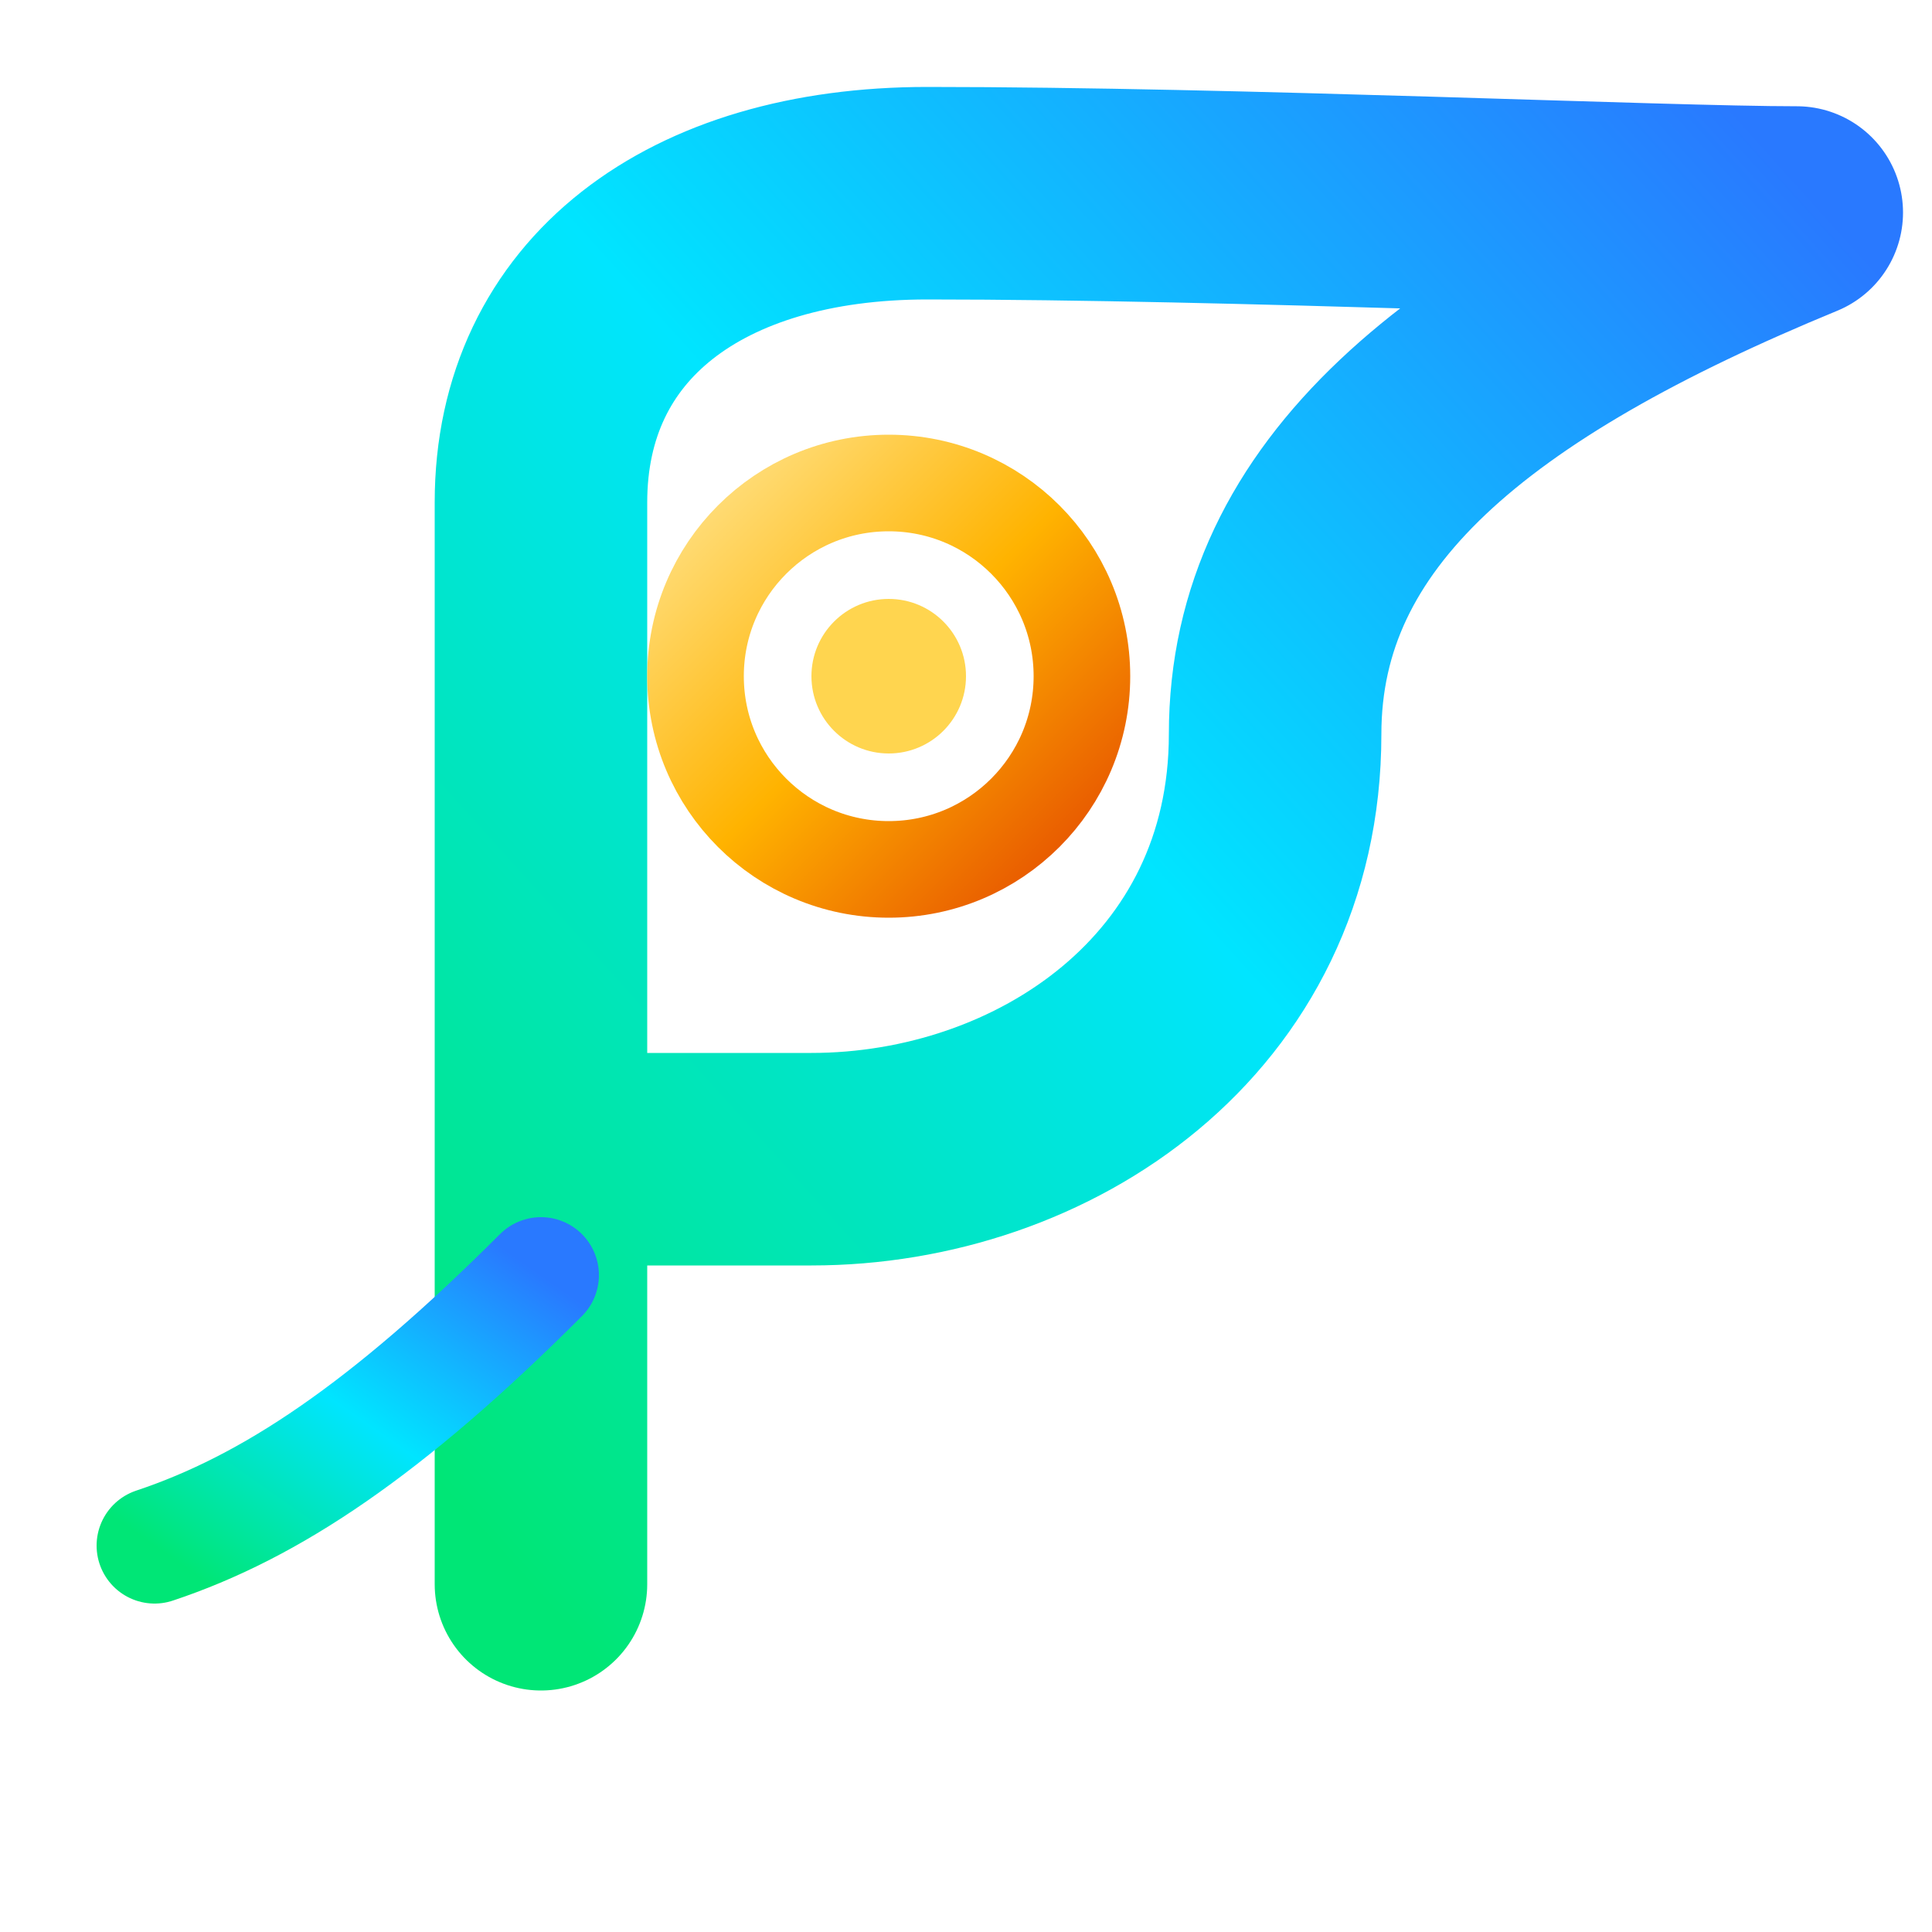
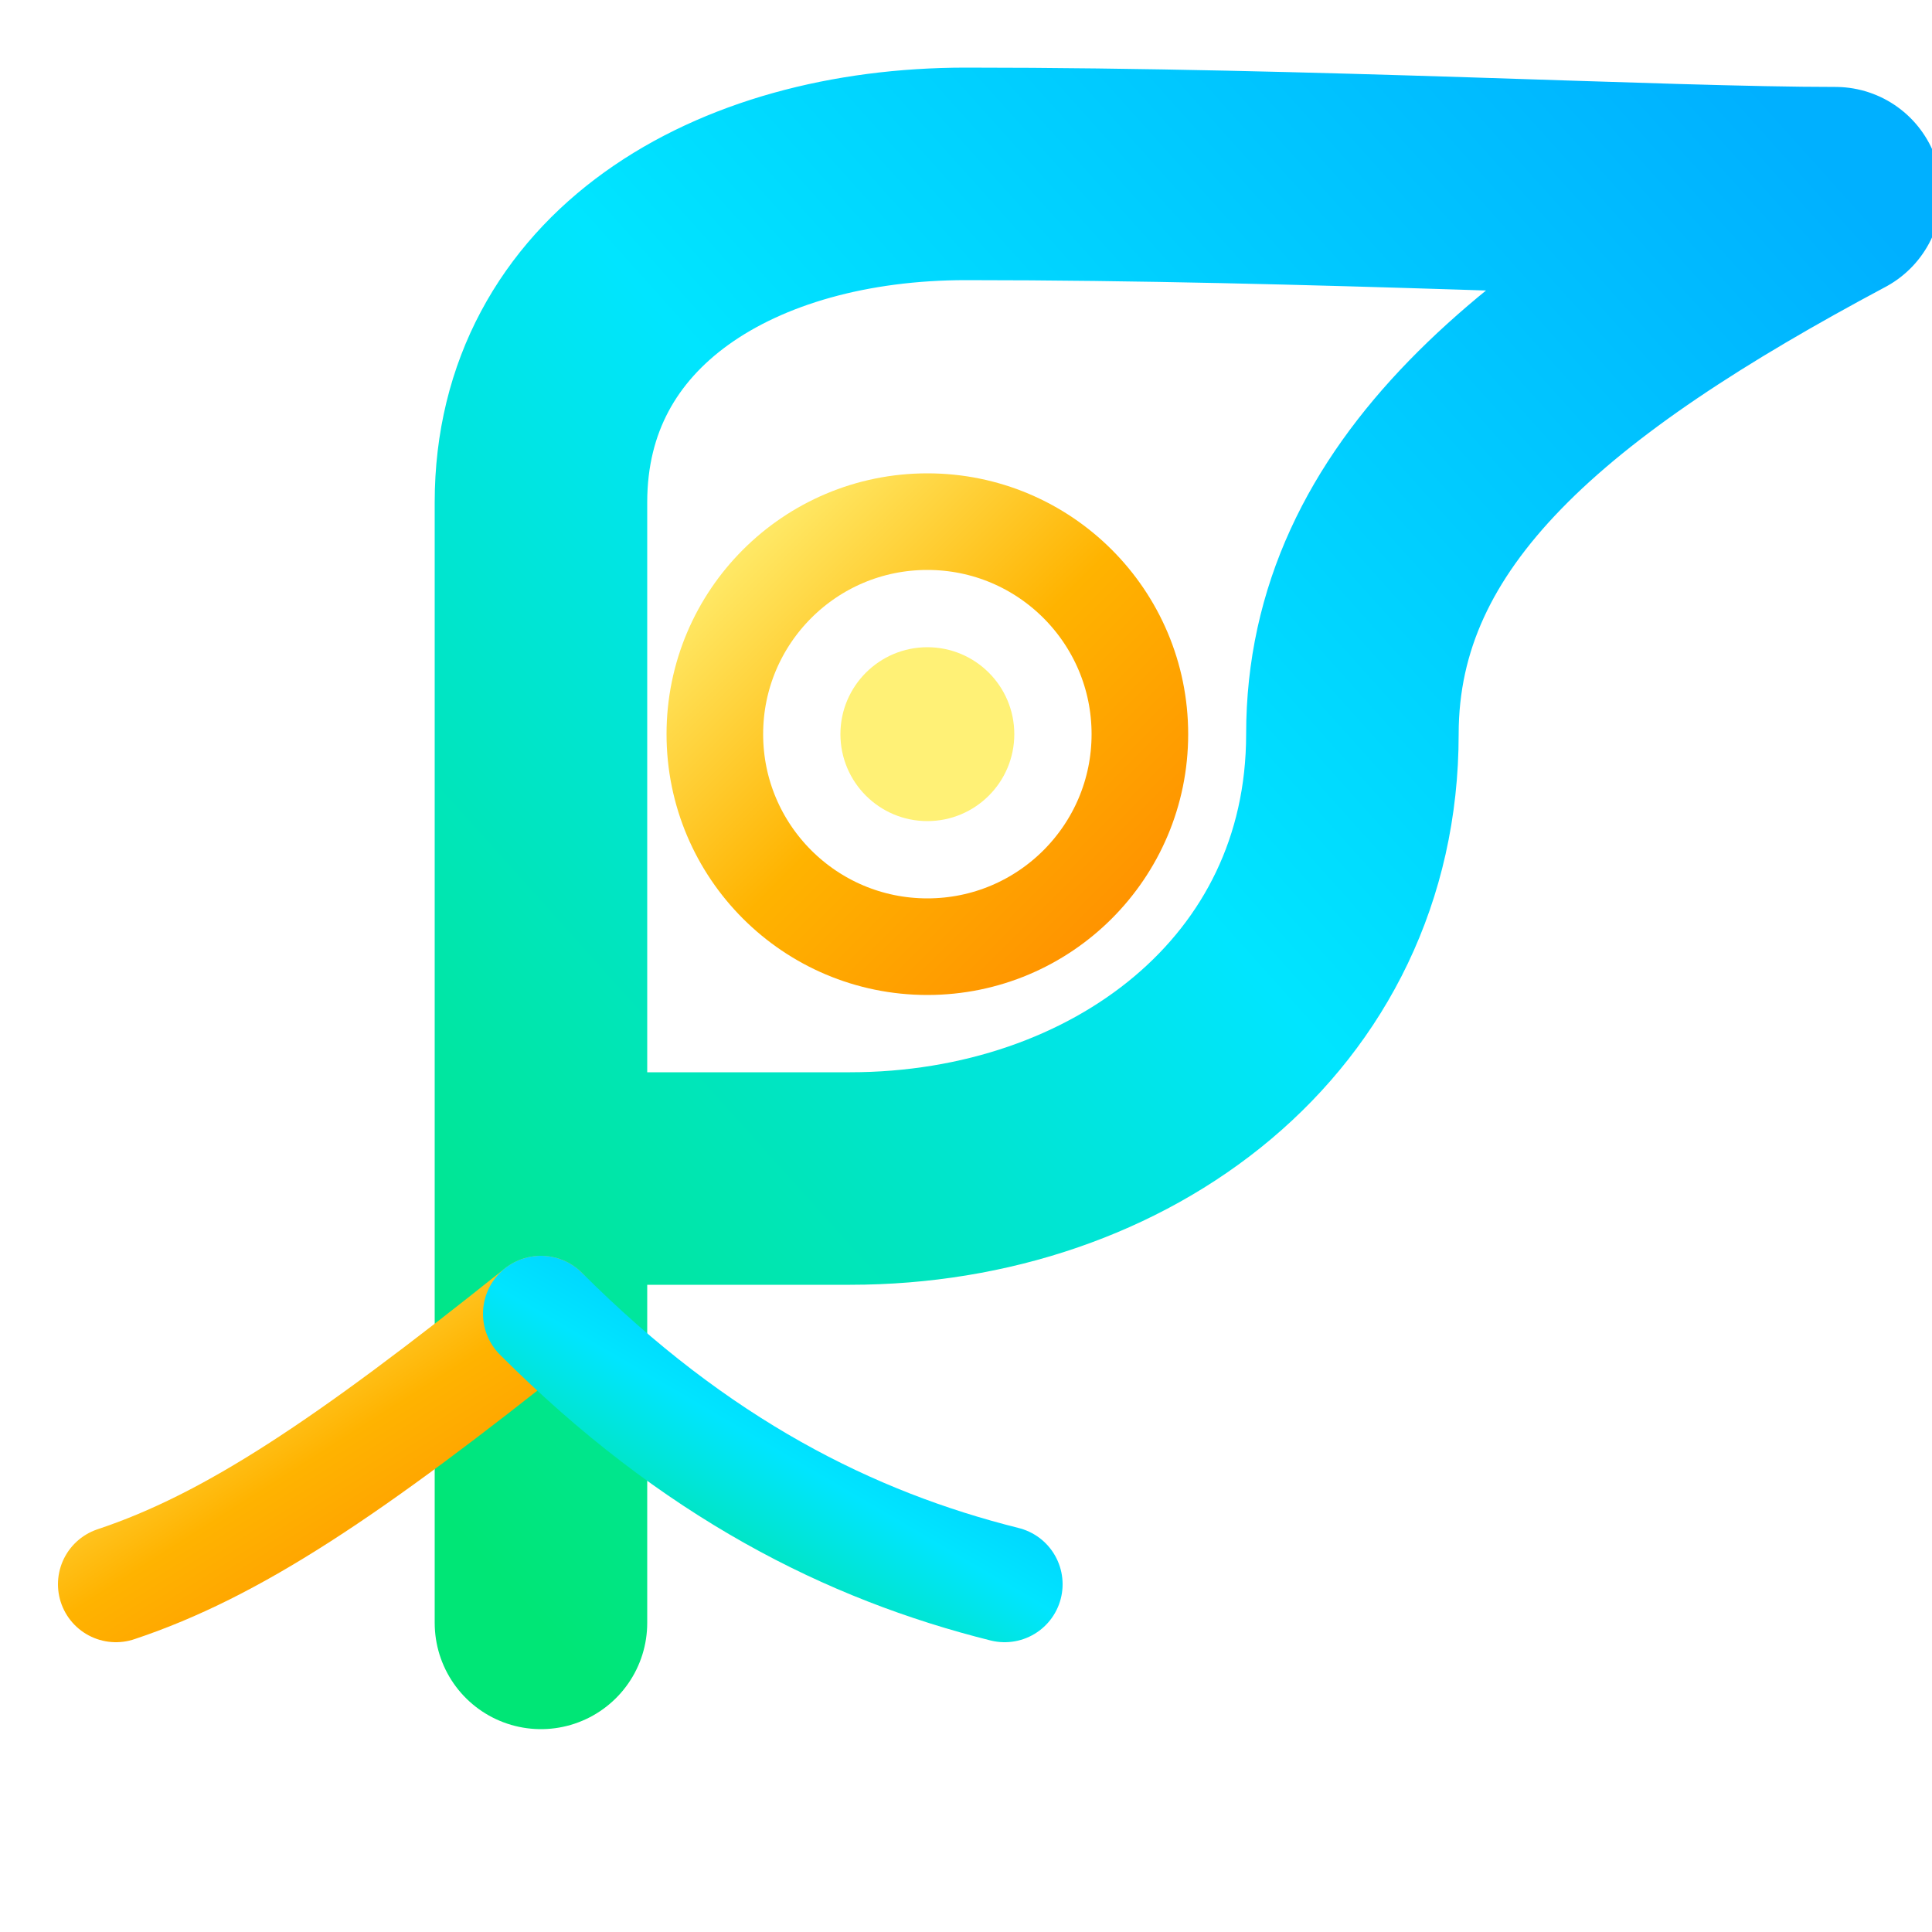
<svg xmlns="http://www.w3.org/2000/svg" viewBox="0 0 100 100" fill="none">
  <defs>
-     <linearGradient id="favGoldMaster" x1="0%" y1="0%" x2="100%" y2="100%">
-       <stop offset="0%" stop-color="#FFE082" />
+     <linearGradient id="favArtGold" x1="0%" y1="0%" x2="100%" y2="100%">
+       <stop offset="0%" stop-color="#FFF176" />
      <stop offset="50%" stop-color="#FFB300" />
-       <stop offset="100%" stop-color="#E65100" />
+       <stop offset="100%" stop-color="#FF8F00" />
    </linearGradient>
-     <linearGradient id="favCyanMaster" x1="0%" y1="100%" x2="100%" y2="0%">
+     <linearGradient id="favArtCyan" x1="0%" y1="100%" x2="100%" y2="0%">
      <stop offset="0%" stop-color="#00E676" />
      <stop offset="50%" stop-color="#00E5FF" />
-       <stop offset="100%" stop-color="#2979FF" />
+       <stop offset="100%" stop-color="#00B0FF" />
    </linearGradient>
  </defs>
-   <path d="M 28 82 L 28 26 C 28 16, 36 10, 48 10 C 64 10, 86 11, 93 11 C 76 18, 66 26, 66 38 C 66 52, 54 60, 42 60 L 28 60" stroke="url(#favCyanMaster)" stroke-width="11" stroke-linecap="round" stroke-linejoin="round" />
-   <circle cx="46" cy="35" r="10" stroke="url(#favGoldMaster)" stroke-width="5" />
-   <circle cx="46" cy="35" r="4" fill="#FFD54F" />
-   <path d="M 28 66 C 20 74, 14 78, 8 80" stroke="url(#favCyanMaster)" stroke-width="6" stroke-linecap="round" />
+   <path d="M 28 84 L 28 26 C 28 15, 38 9, 50 9 C 68 9, 86 10, 95 10 C 80 18, 70 26, 70 38 C 70 52, 58 61, 44 61 L 28 61" stroke="url(#favArtCyan)" stroke-width="11" stroke-linecap="round" stroke-linejoin="round" />
+   <circle cx="48" cy="38" r="11" stroke="url(#favArtGold)" stroke-width="5" />
+   <circle cx="48" cy="38" r="4.5" fill="#FFF176" />
+   <path d="M 28 68 C 18 76, 12 80, 6 82" stroke="url(#favArtGold)" stroke-width="6" stroke-linecap="round" />
+   <path d="M 28 68 C 36 76, 44 80, 52 82" stroke="url(#favArtCyan)" stroke-width="6" stroke-linecap="round" />
</svg>
